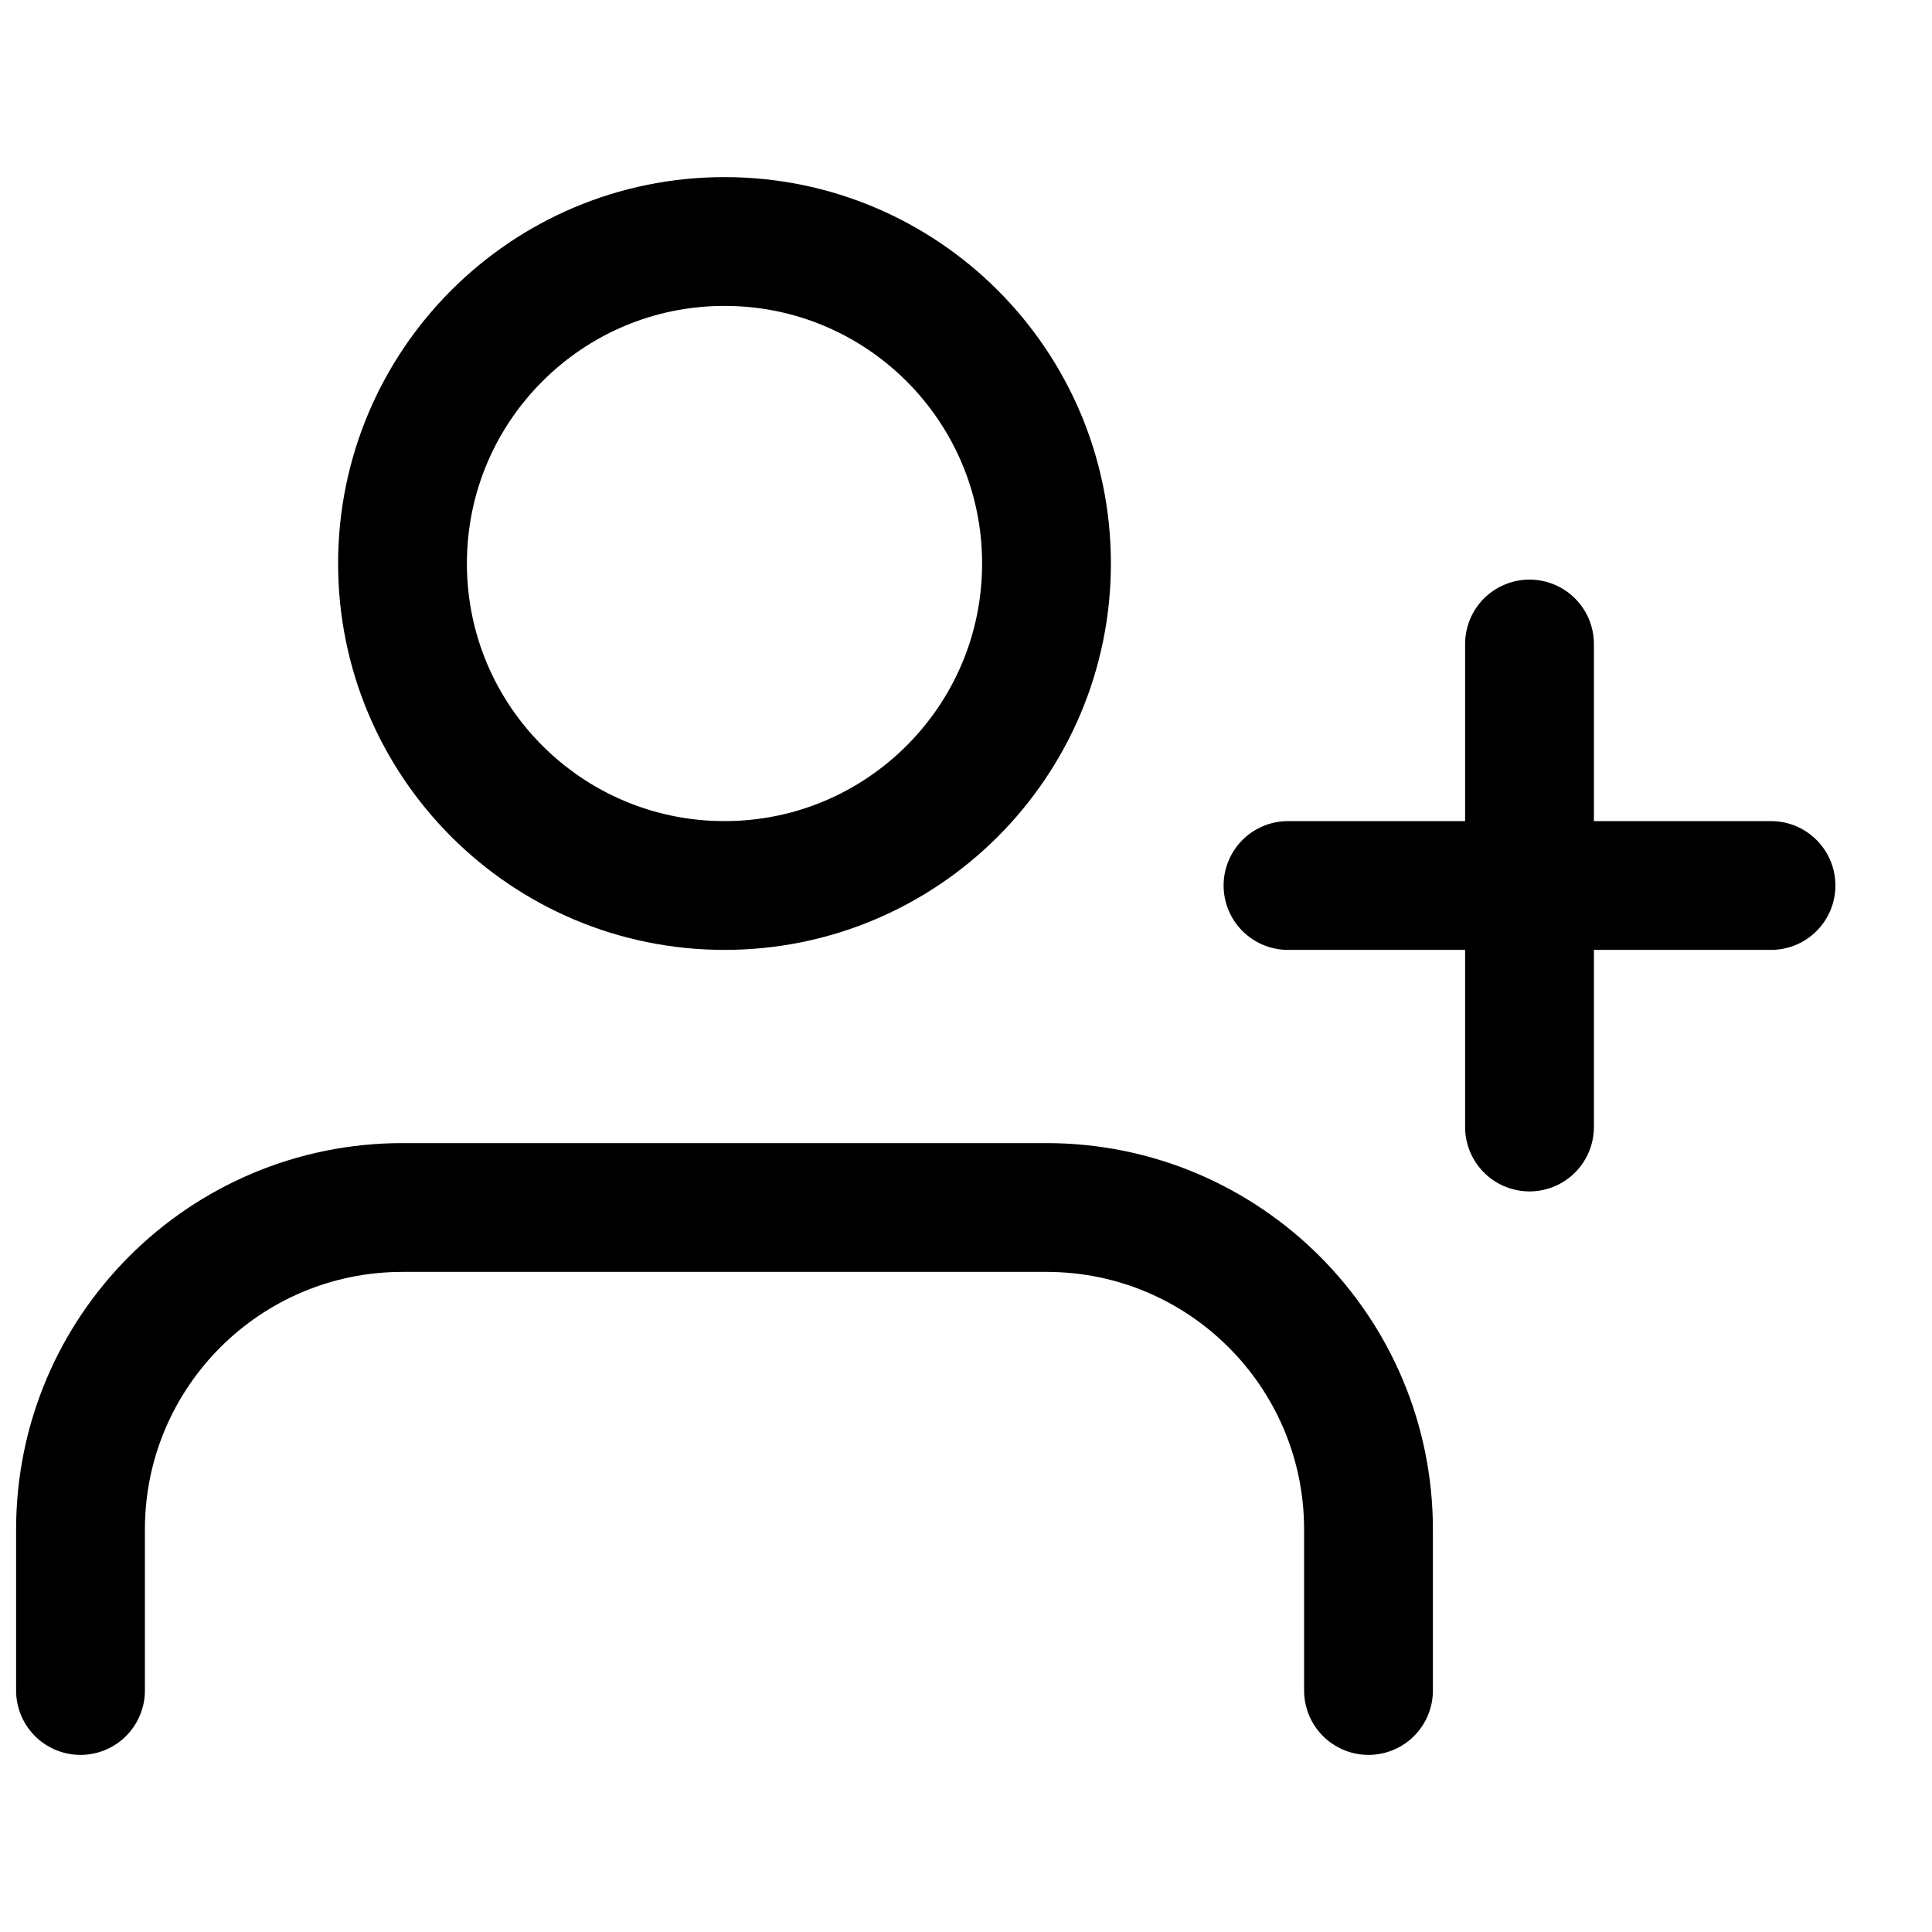
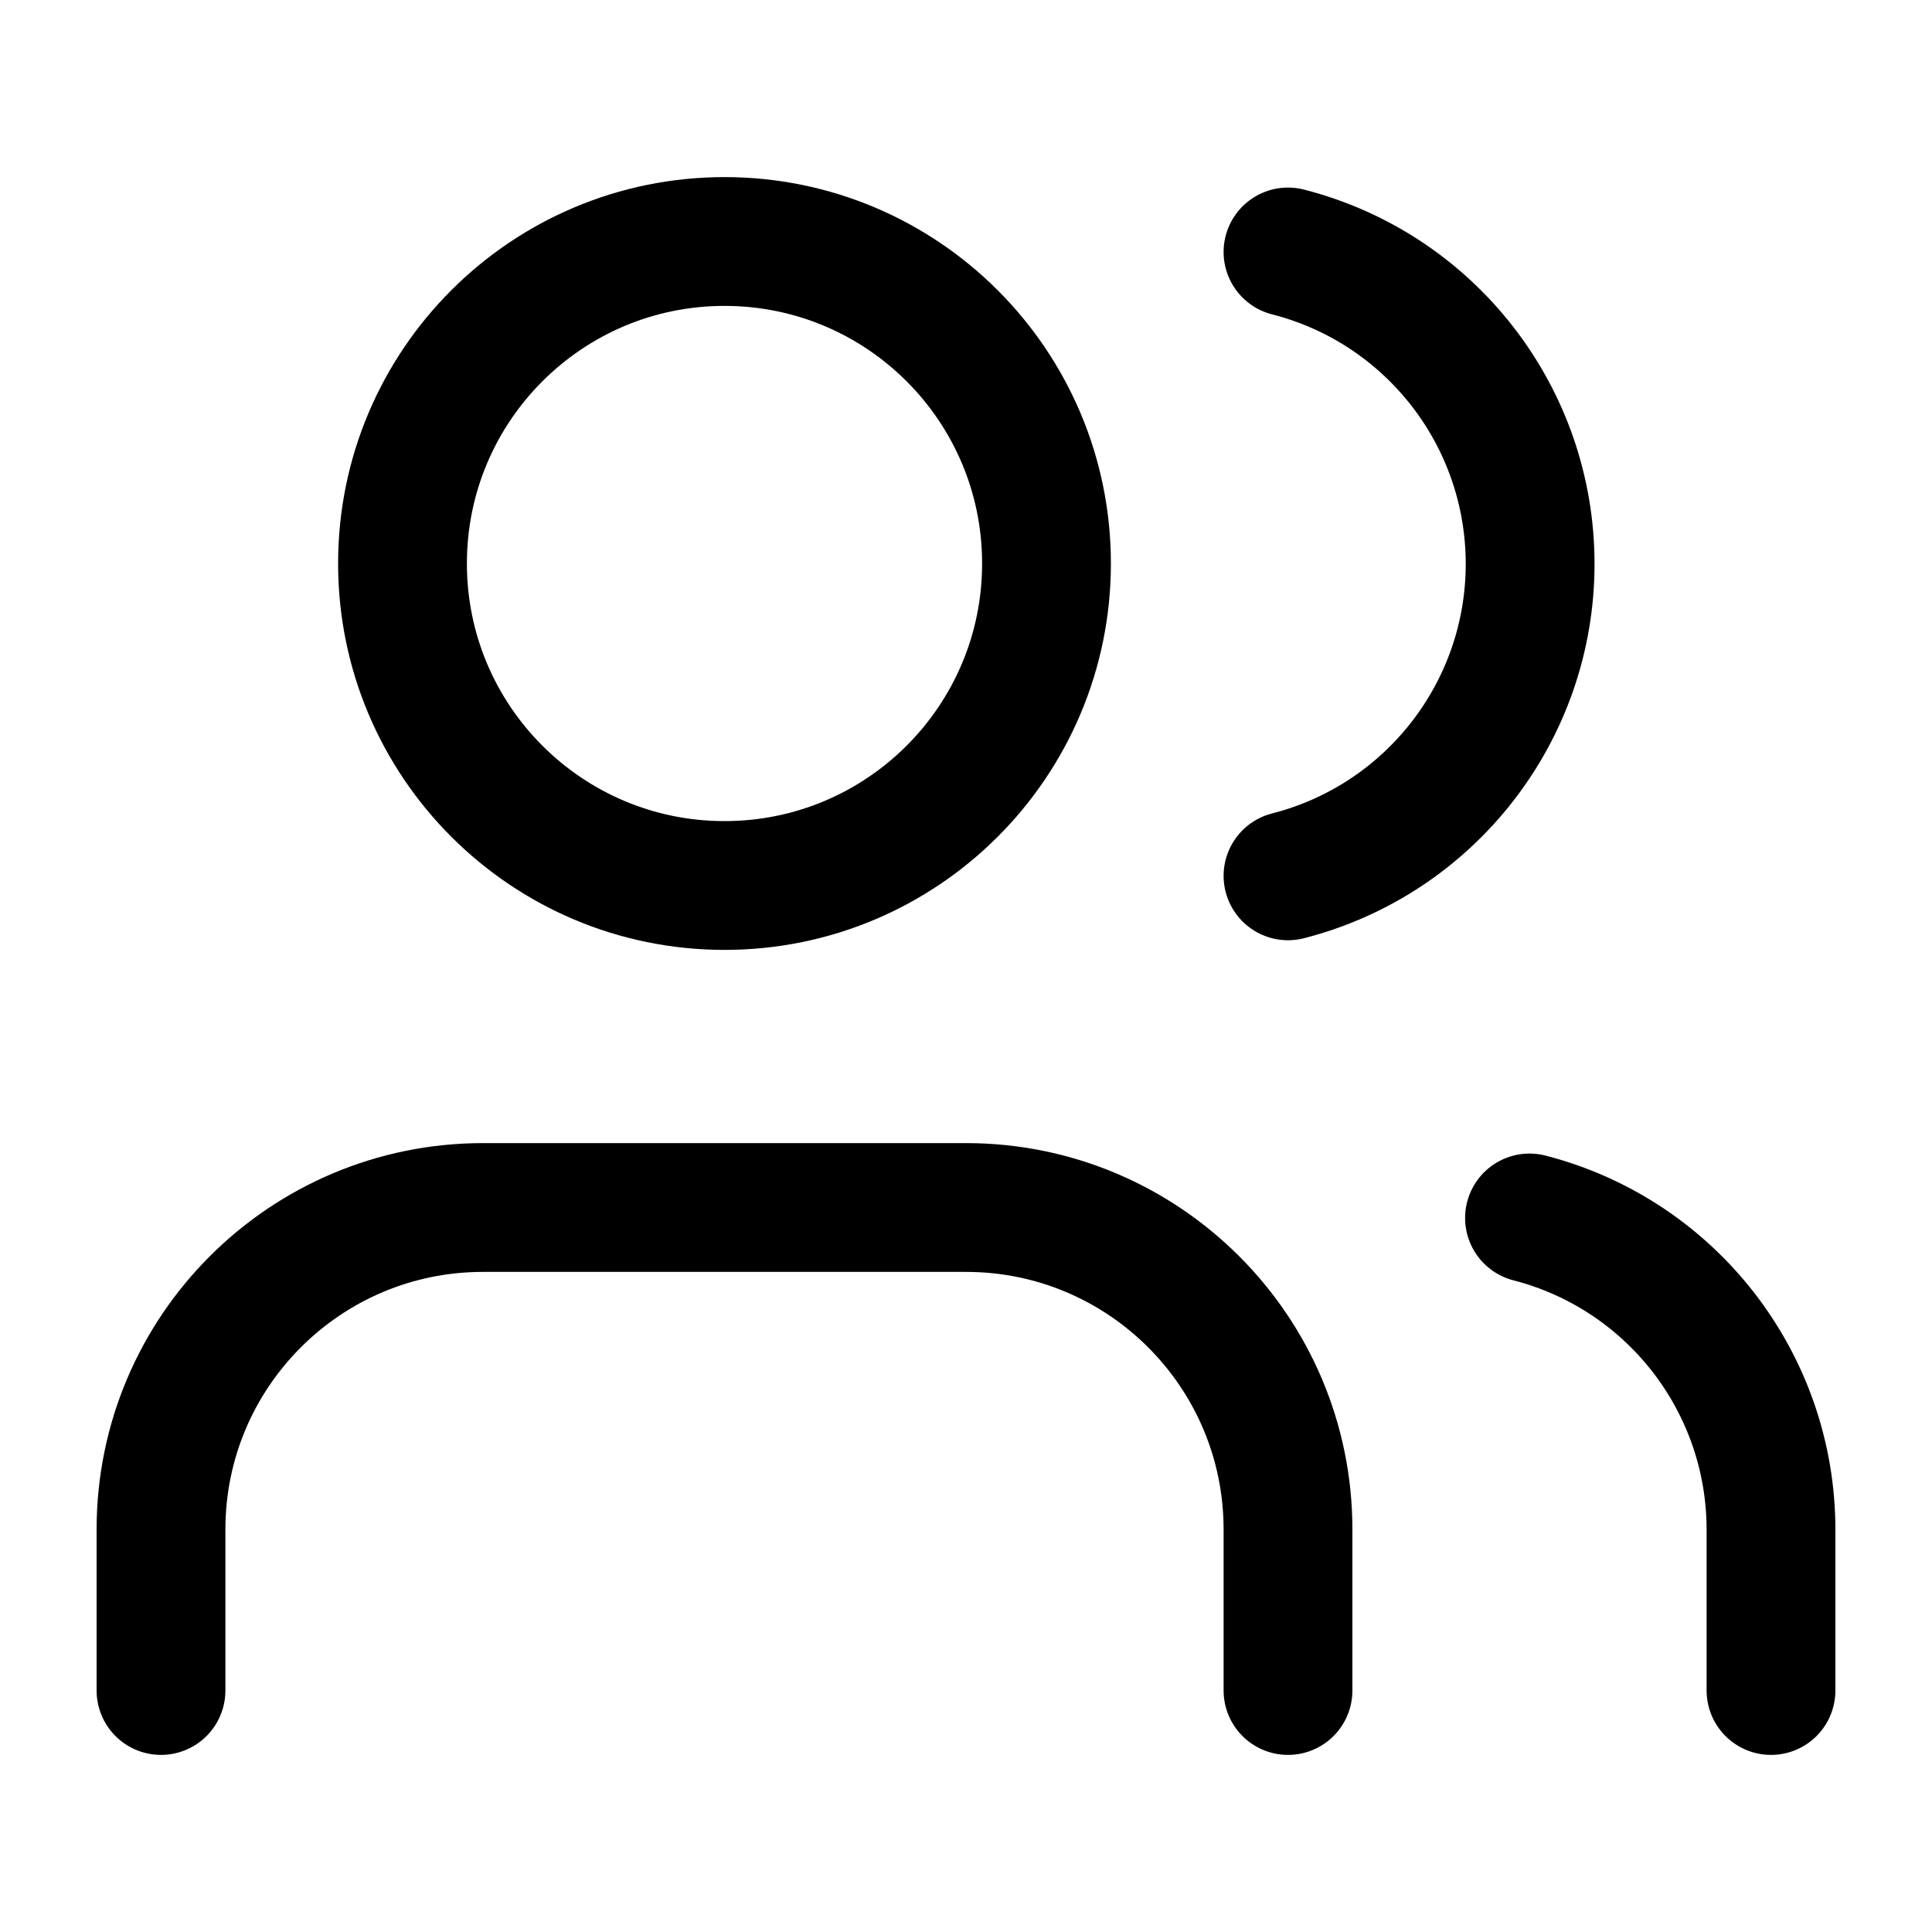
<svg xmlns="http://www.w3.org/2000/svg" width="20" height="20" viewBox="0 0 24 24" fill="none" stroke="currentColor" stroke-width="1.6" stroke-linecap="round" stroke-linejoin="round">
-   <path d="M17 21v-2a4 4 0 0 0-4-4H5a4 4 0 0 0-4 4v2" />
+   <path d="M16 21v-2a4 4 0 0 0-4-4H6a4 4 0 0 0-4 4v2" />
  <circle cx="9" cy="7" r="4" />
-   <line x1="19" y1="8" x2="19" y2="14" />
-   <line x1="22" y1="11" x2="16" y2="11" />
+   <path d="M22 21v-2a4 4 0 0 0-3-3.87" />
+   <path d="M16 3.13a4 4 0 0 1 0 7.75" />
</svg>
